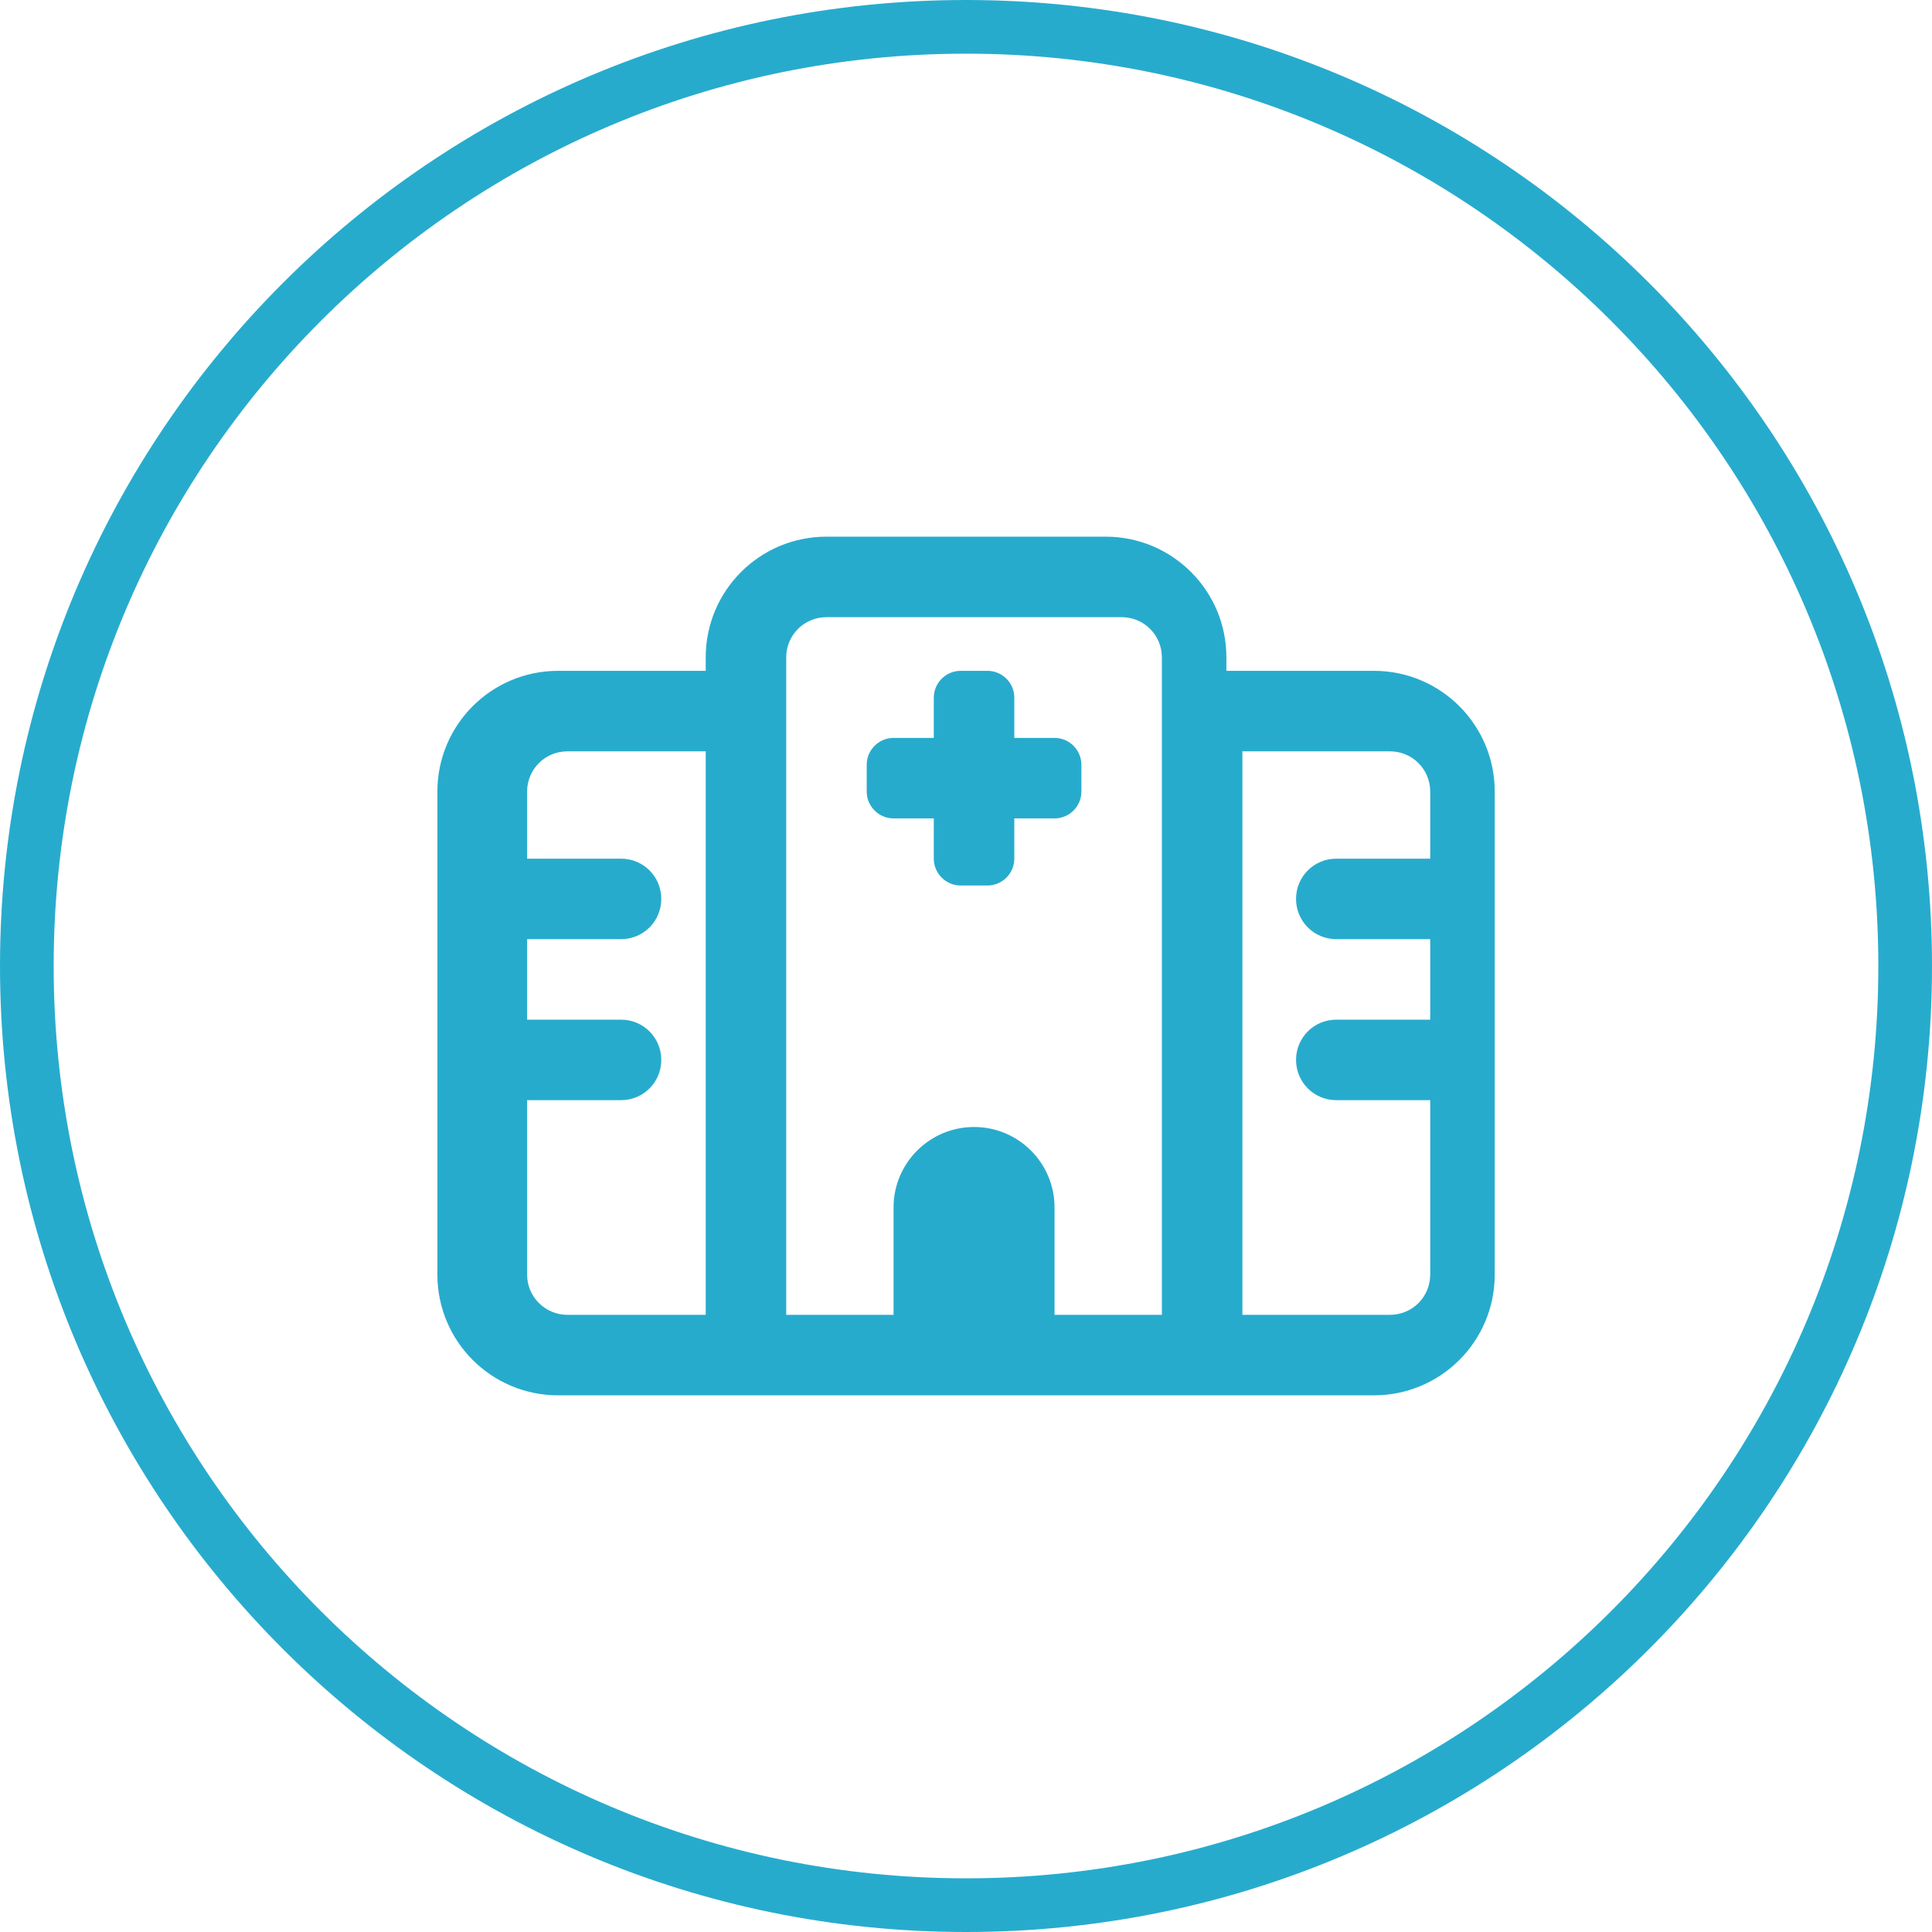
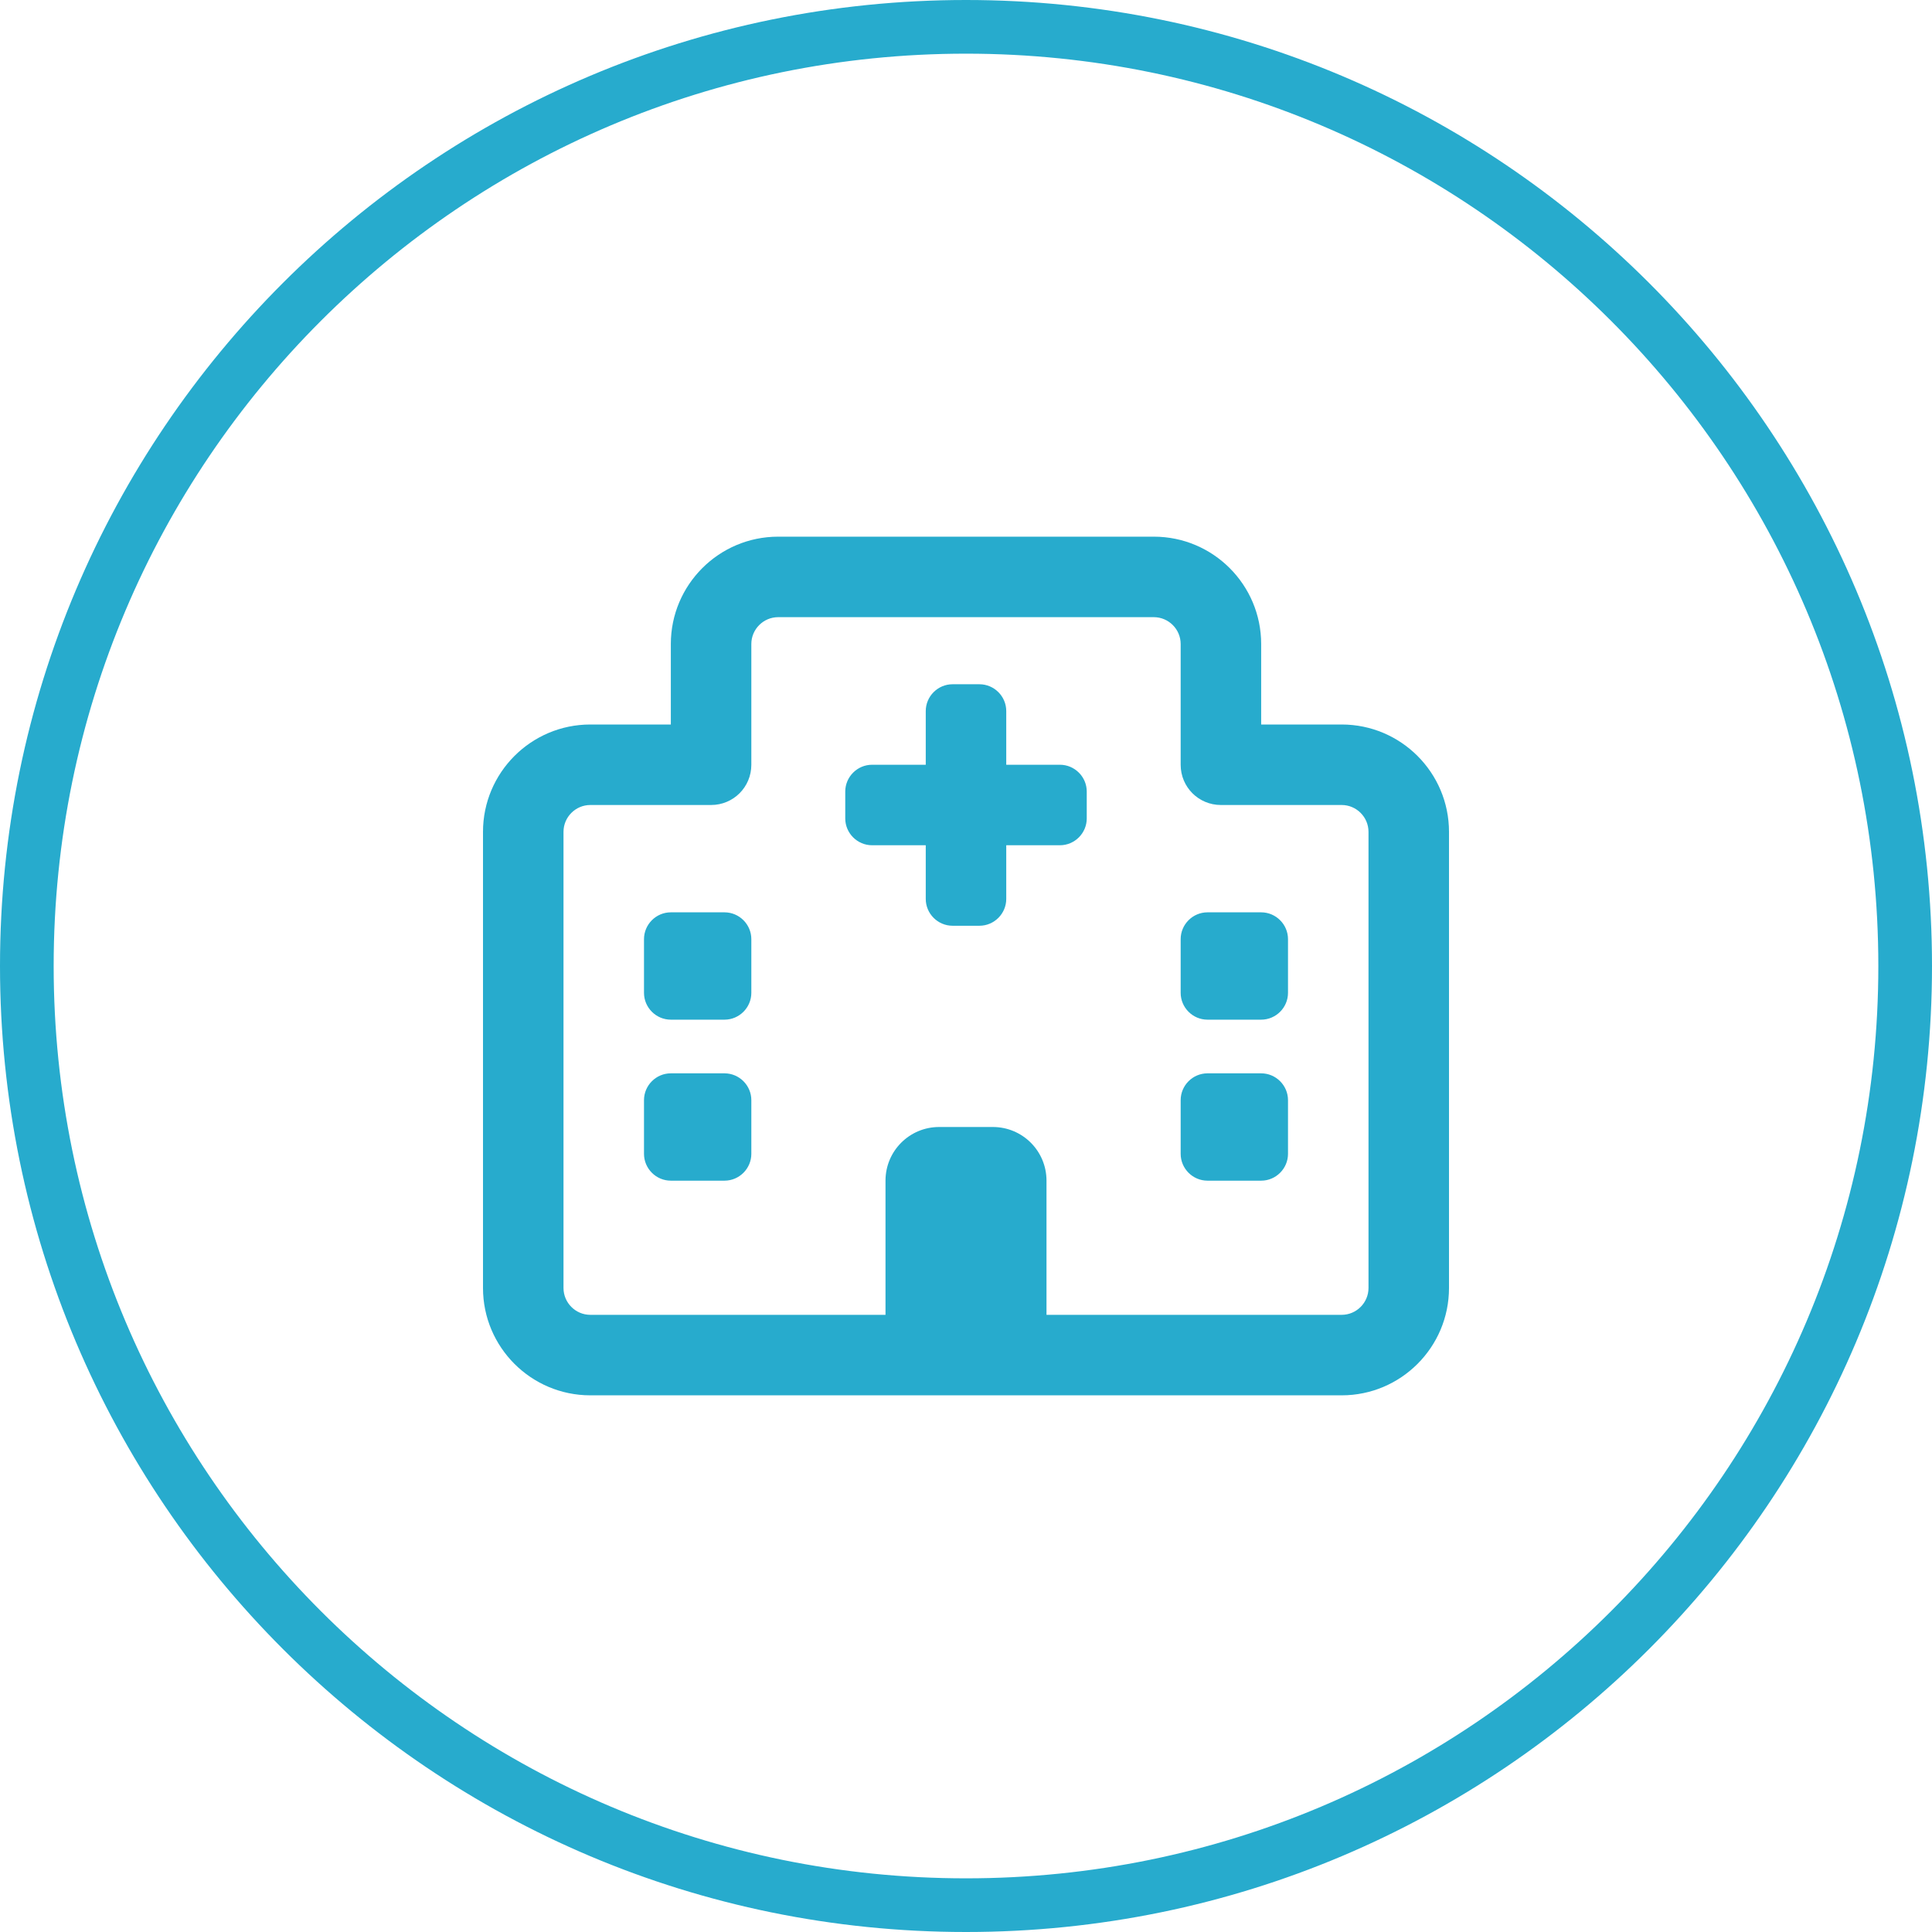
- <svg xmlns="http://www.w3.org/2000/svg" width="36" height="36" id="screenshot-d80ec607-0806-8081-8007-f84956c5e16e" viewBox="0 0 36 36" fill="none" version="1.1">
-   <style>@font-face {
-     font-family: 'Font Awesome 6 Pro';
-     font-style: normal;
-     font-weight: 400;
-     font-display: block;
-     src: url(http://penpot-frontend:8080/assets/by-id/4ed145cd-9270-4543-9317-2b5c1c9b3bb8) format('woff');
-   }</style>
-   <g id="shape-d80ec607-0806-8081-8007-f84956c5e16e">
+ <svg xmlns="http://www.w3.org/2000/svg" width="36" height="36" id="screenshot-d80ec607-0806-8081-8007-f84a2118a6a4" viewBox="0 0 36 36" fill="none" version="1.1">
+   <g id="shape-d80ec607-0806-8081-8007-f84a2118a6a4">
    <g class="frame-container-wrapper" opacity="1">
      <g class="frame-container-blur">
        <g class="frame-container-shadows">
          <g fill="none">
-             <g class="fills" id="fills-d80ec607-0806-8081-8007-f84956c5e16e">
+             <g class="fills" id="fills-d80ec607-0806-8081-8007-f84a2118a6a4">
              <rect width="36" height="36" class="frame-background" x="0" transform="matrix(1, 0, 0, 1, 0, 0)" style="fill: rgb(255, 255, 255); fill-opacity: 1;" ry="18" rx="18" y="0" />
            </g>
            <g class="frame-children">
-               <g id="shape-d80ec607-0806-8081-8007-f84956c5e170">
+               <g id="shape-d80ec607-0806-8081-8007-f84a2118a6a5">
                <g class="frame-container-wrapper" opacity="1">
                  <g class="frame-container-blur">
                    <g class="frame-container-shadows">
                      <g fill="none">
-                         <g class="fills" id="fills-d80ec607-0806-8081-8007-f84956c5e170">
+                         <g class="fills" id="fills-d80ec607-0806-8081-8007-f84a2118a6a5">
                          <rect rx="0" ry="0" x="10" y="10" width="16" height="16" transform="matrix(1, 0, 0, 1, 0, 0)" class="frame-background" />
                        </g>
                        <g class="frame-children">
-                           <g id="shape-d80ec607-0806-8081-8007-f84956c5e171" style="opacity: 1; display: none;">
-                             <g transform="matrix(1, 0, 0, 1, 0, 0)" class="text-container" x="-2" y="8" width="20" height="20" rx="0" ry="0">
-                               <defs>
-                                 <pattern patternUnits="objectBoundingBox" width="20" height="16" id="fill-0-render-3-0">
-                                   <g>
-                                     <rect width="20" height="16" style="fill: rgb(39, 171, 205); fill-opacity: 1;" />
-                                   </g>
-                                 </pattern>
-                               </defs>
-                               <g class="fills" id="fills-d80ec607-0806-8081-8007-f84956c5e171">
-                                 <text x="-2" y="25.898" dominant-baseline="ideographic" textLength="20" lengthAdjust="spacingAndGlyphs" style="text-transform: none; font-family: &quot;Font Awesome 6 Pro&quot;; letter-spacing: normal; font-style: normal; font-weight: 400; white-space: pre; font-size: 16px; text-decoration: none; direction: ltr; fill: rgb(39, 171, 205); fill-opacity: 1;">hospital</text>
+                           <g id="shape-d80ec607-0806-8081-8007-f84a83fc764b" rx="0" ry="0" style="fill: rgb(0, 0, 0);">
+                             <g id="shape-d80ec607-0806-8081-8007-f84a840583ab" style="display: none;">
+                               <g class="fills" id="fills-d80ec607-0806-8081-8007-f84a840583ab">
+                                 <rect width="18" height="16" x="9" transform="matrix(1, 0, 0, 1, 0, 0)" style="fill: none;" ry="0" fill="none" rx="0" y="10" />
                              </g>
                            </g>
-                           </g>
-                           <g id="shape-1383a17a-2874-802b-8008-1f0005516205" width="27.5" height="22" rx="0" ry="0" style="fill: rgb(0, 0, 0);">
-                             <g id="shape-1383a17a-2874-802b-8008-1f000554eceb" rx="0" ry="0" style="fill: rgb(0, 0, 0);">
-                               <g id="shape-1383a17a-2874-802b-8008-1f0005565760">
-                                 <g class="fills" id="fills-1383a17a-2874-802b-8008-1f0005565760">
-                                   <path d="M15.4,10C14.156,10,13.15,11.006,13.15,12.25L13.15,12.5L10.4,12.5C9.156,12.5,8.15,13.506,8.15,14.75L8.15,23.75C8.15,24.994,9.156,26,10.4,26L10.406,26L10.414,26L10.418,26L10.426,26L10.432,26L10.438,26L10.445,26L10.449,26L10.457,26L10.463,26L10.469,26L10.477,26L10.48,26L10.488,26L10.494,26L10.5,26L10.508,26L10.512,26L10.52,26L10.525,26L10.531,26L10.539,26L10.543,26L10.551,26L10.557,26L10.562,26L10.57,26L10.574,26L10.582,26L10.588,26L10.594,26L10.602,26L10.605,26L10.613,26L10.619,26L10.625,26L10.633,26L10.637,26L10.645,26L10.65,26L10.656,26L10.664,26L10.668,26L10.676,26L10.682,26L10.688,26L10.695,26L10.699,26L10.707,26L10.713,26L10.719,26L10.727,26L10.73,26L10.738,26L10.744,26L10.75,26L10.758,26L10.762,26L10.77,26L10.775,26L10.781,26L10.789,26L10.793,26L10.801,26L10.807,26L10.812,26L10.82,26L10.824,26L10.832,26L10.838,26L10.844,26L10.852,26L10.855,26L10.863,26L10.869,26L10.875,26L10.883,26L10.887,26L10.895,26L10.9,26L10.906,26L10.914,26L10.918,26L10.926,26L10.932,26L10.938,26L10.945,26L10.949,26L10.957,26L10.963,26L10.969,26L10.977,26L10.98,26L10.988,26L10.994,26L11,26L11.008,26L11.012,26L11.02,26L11.025,26L11.031,26L11.039,26L11.043,26L11.051,26L11.057,26L11.062,26L11.07,26L11.074,26L11.082,26L11.088,26L11.094,26L11.102,26L11.105,26L11.113,26L11.119,26L11.125,26L11.133,26L11.137,26L11.145,26L11.15,26L11.156,26L11.164,26L11.168,26L11.176,26L11.182,26L11.188,26L11.195,26L11.199,26L11.207,26L11.213,26L11.219,26L11.227,26L11.23,26L11.238,26L11.244,26L11.25,26L11.258,26L11.262,26L11.27,26L11.275,26L11.281,26L11.289,26L11.293,26L11.301,26L11.307,26L11.312,26L11.32,26L11.324,26L11.332,26L11.338,26L11.344,26L11.352,26L11.355,26L11.363,26L11.369,26L11.375,26L11.383,26L11.387,26L11.395,26L11.4,26L11.406,26L11.414,26L11.418,26L11.426,26L11.432,26L11.438,26L11.445,26L11.449,26L11.457,26L11.463,26L11.469,26L11.477,26L11.48,26L11.488,26L11.494,26L11.5,26L11.508,26L11.512,26L11.52,26L11.525,26L11.531,26L11.539,26L11.543,26L11.551,26L11.557,26L11.562,26L11.57,26L11.574,26L11.582,26L11.588,26L11.594,26L11.602,26L11.605,26L11.613,26L11.619,26L11.625,26L11.633,26L11.637,26L11.645,26L11.65,26L11.656,26L11.664,26L11.668,26L11.676,26L11.682,26L11.688,26L11.695,26L11.699,26L11.707,26L11.713,26L11.719,26L11.727,26L11.73,26L11.738,26L11.744,26L11.75,26L11.758,26L11.762,26L11.77,26L11.775,26L11.781,26L11.789,26L11.793,26L11.801,26L11.807,26L11.812,26L11.82,26L11.824,26L11.832,26L11.838,26L11.844,26L11.852,26L11.855,26L11.863,26L11.869,26L11.875,26L11.883,26L11.887,26L11.895,26L11.9,26L11.906,26L11.914,26L11.918,26L11.926,26L11.932,26L11.938,26L11.945,26L11.949,26L11.957,26L11.963,26L11.969,26L11.977,26L11.98,26L11.988,26L11.994,26L12,26L12.008,26L12.012,26L12.02,26L12.025,26L12.031,26L12.039,26L12.043,26L12.051,26L12.057,26L12.062,26L12.07,26L12.074,26L12.082,26L12.088,26L12.094,26L12.102,26L12.105,26L12.113,26L12.119,26L12.125,26L12.133,26L12.137,26L12.145,26L12.15,26L12.156,26L12.164,26L12.168,26L12.176,26L12.182,26L12.188,26L12.195,26L12.199,26L12.207,26L12.213,26L12.219,26L12.227,26L12.23,26L12.238,26L12.244,26L12.25,26L12.258,26L12.262,26L12.27,26L12.275,26L12.281,26L12.289,26L12.293,26L12.301,26L12.307,26L12.312,26L12.32,26L12.324,26L12.332,26L12.338,26L12.344,26L12.352,26L12.355,26L12.363,26L12.369,26L12.375,26L12.383,26L12.387,26L12.395,26L12.4,26L12.406,26L12.414,26L12.418,26L12.426,26L12.432,26L12.438,26L12.445,26L12.449,26L12.457,26L12.463,26L12.469,26L12.477,26L12.48,26L12.488,26L12.494,26L12.5,26L12.508,26L12.512,26L12.52,26L12.525,26L12.531,26L12.539,26L12.543,26L12.551,26L12.557,26L12.562,26L12.57,26L12.574,26L12.582,26L12.588,26L12.594,26L12.602,26L12.605,26L12.613,26L12.619,26L12.625,26L12.633,26L12.637,26L12.645,26L12.65,26L12.656,26L12.664,26L12.668,26L12.676,26L12.682,26L12.688,26L12.695,26L12.699,26L12.707,26L12.713,26L12.719,26L12.727,26L12.73,26L12.738,26L12.744,26L12.75,26L12.758,26L12.762,26L12.77,26L12.775,26L12.781,26L12.789,26L12.793,26L12.801,26L12.807,26L12.812,26L12.82,26L12.824,26L12.832,26L12.838,26L12.844,26L12.852,26L12.855,26L12.863,26L12.869,26L12.875,26L12.883,26L12.887,26L12.895,26L12.9,26L12.906,26L12.914,26L12.918,26L12.926,26L12.932,26L12.938,26L12.945,26L12.949,26L12.957,26L12.963,26L12.969,26L12.977,26L12.98,26L12.988,26L12.994,26L13,26L13.008,26L13.012,26L13.02,26L13.025,26L13.031,26L13.039,26L13.043,26L13.051,26L13.057,26L13.062,26L13.07,26L13.074,26L13.082,26L13.088,26L13.094,26L13.102,26L13.105,26L13.113,26L13.119,26L13.125,26L13.133,26L13.137,26L13.145,26L13.15,26L13.156,26L13.164,26L13.168,26L13.176,26L13.182,26L13.188,26L13.195,26L13.199,26L13.207,26L13.213,26L13.219,26L13.227,26L13.23,26L13.238,26L13.244,26L13.25,26L13.258,26L13.262,26L13.27,26L13.275,26L13.281,26L13.289,26L13.293,26L13.301,26L13.307,26L13.312,26L13.32,26L13.324,26L13.332,26L13.338,26L13.344,26L13.352,26L13.355,26L13.363,26L13.369,26L13.375,26L13.383,26L13.387,26L13.395,26L13.4,26L13.406,26L13.414,26L13.418,26L13.426,26L13.432,26L13.438,26L13.445,26L13.449,26L13.457,26L13.463,26L13.469,26L13.477,26L13.48,26L13.488,26L13.494,26L13.5,26L13.508,26L13.512,26L13.52,26L13.525,26L13.531,26L13.539,26L13.543,26L13.551,26L13.557,26L13.562,26L13.57,26L13.574,26L13.582,26L13.588,26L13.594,26L13.602,26C13.602,26,13.602,26,13.602,26L22.102,26L22.352,26C22.352,26,22.352,26,22.352,26L25.602,26C26.844,26,27.852,24.994,27.852,23.75L27.852,14.75C27.852,13.506,26.844,12.5,25.602,12.5L22.852,12.5L22.852,12.25C22.852,11.006,21.844,10,20.602,10L15.4,10L15.4,10M23.15,14L25.9,14C26.316,14,26.65,14.334,26.65,14.75L26.65,16L24.9,16C24.484,16,24.15,16.334,24.15,16.75C24.15,17.166,24.484,17.5,24.9,17.5L26.65,17.5L26.65,19L24.9,19C24.484,19,24.15,19.334,24.15,19.75C24.15,20.166,24.484,20.5,24.9,20.5L26.65,20.5L26.65,23.75C26.65,24.166,26.316,24.5,25.9,24.5L23.15,24.5L23.15,20.5L23.15,14L23.15,14M10.4,14L13.15,14L13.15,24.5C13.15,24.5,13.15,24.5,13.148,24.5L13.141,24.5L13.135,24.5L13.129,24.5L13.121,24.5L13.117,24.5L13.109,24.5L13.104,24.5L13.098,24.5L13.09,24.5L13.086,24.5L13.078,24.5L13.072,24.5L13.066,24.5L13.059,24.5L13.055,24.5L13.047,24.5L13.041,24.5L13.035,24.5L13.027,24.5L13.023,24.5L13.016,24.5L13.01,24.5L13.004,24.5L12.996,24.5L12.992,24.5L12.984,24.5L12.979,24.5L12.973,24.5L12.965,24.5L12.961,24.5L12.953,24.5L12.947,24.5L12.941,24.5L12.934,24.5L12.93,24.5L12.922,24.5L12.916,24.5L12.91,24.5L12.902,24.5L12.898,24.5L12.891,24.5L12.885,24.5L12.879,24.5L12.871,24.5L12.867,24.5L12.859,24.5L12.854,24.5L12.848,24.5L12.84,24.5L12.836,24.5L12.828,24.5L12.822,24.5L12.816,24.5L12.809,24.5L12.805,24.5L12.797,24.5L12.791,24.5L12.785,24.5L12.777,24.5L12.773,24.5L12.766,24.5L12.76,24.5L12.754,24.5L12.746,24.5L12.742,24.5L12.734,24.5L12.729,24.5L12.723,24.5L12.715,24.5L12.711,24.5L12.703,24.5L12.697,24.5L12.691,24.5L12.684,24.5L12.68,24.5L12.672,24.5L12.666,24.5L12.66,24.5L12.652,24.5L12.648,24.5L12.641,24.5L12.635,24.5L12.629,24.5L12.621,24.5L12.617,24.5L12.609,24.5L12.604,24.5L12.598,24.5L12.59,24.5L12.586,24.5L12.578,24.5L12.572,24.5L12.566,24.5L12.559,24.5L12.555,24.5L12.547,24.5L12.541,24.5L12.535,24.5L12.527,24.5L12.523,24.5L12.516,24.5L12.51,24.5L12.504,24.5L12.496,24.5L12.492,24.5L12.484,24.5L12.479,24.5L12.473,24.5L12.465,24.5L12.461,24.5L12.453,24.5L12.447,24.5L12.441,24.5L12.434,24.5L12.43,24.5L12.422,24.5L12.416,24.5L12.41,24.5L12.402,24.5L12.398,24.5L12.391,24.5L12.385,24.5L12.379,24.5L12.371,24.5L12.367,24.5L12.359,24.5L12.354,24.5L12.348,24.5L12.34,24.5L12.336,24.5L12.328,24.5L12.322,24.5L12.316,24.5L12.309,24.5L12.305,24.5L12.297,24.5L12.291,24.5L12.285,24.5L12.277,24.5L12.273,24.5L12.266,24.5L12.26,24.5L12.254,24.5L12.246,24.5L12.242,24.5L12.234,24.5L12.229,24.5L12.223,24.5L12.215,24.5L12.211,24.5L12.203,24.5L12.197,24.5L12.191,24.5L12.184,24.5L12.18,24.5L12.172,24.5L12.166,24.5L12.16,24.5L12.152,24.5L12.148,24.5L12.141,24.5L12.135,24.5L12.129,24.5L12.121,24.5L12.117,24.5L12.109,24.5L12.104,24.5L12.098,24.5L12.09,24.5L12.086,24.5L12.078,24.5L12.072,24.5L12.066,24.5L12.059,24.5L12.055,24.5L12.047,24.5L12.041,24.5L12.035,24.5L12.027,24.5L12.023,24.5L12.016,24.5L12.01,24.5L12.004,24.5L11.996,24.5L11.992,24.5L11.984,24.5L11.979,24.5L11.973,24.5L11.965,24.5L11.961,24.5L11.953,24.5L11.947,24.5L11.941,24.5L11.934,24.5L11.93,24.5L11.922,24.5L11.916,24.5L11.91,24.5L11.902,24.5L11.898,24.5L11.891,24.5L11.885,24.5L11.879,24.5L11.871,24.5L11.867,24.5L11.859,24.5L11.854,24.5L11.848,24.5L11.84,24.5L11.836,24.5L11.828,24.5L11.822,24.5L11.816,24.5L11.809,24.5L11.805,24.5L11.797,24.5L11.791,24.5L11.785,24.5L11.777,24.5L11.773,24.5L11.766,24.5L11.76,24.5L11.754,24.5L11.746,24.5L11.742,24.5L11.734,24.5L11.729,24.5L11.723,24.5L11.715,24.5L11.711,24.5L11.703,24.5L11.697,24.5L11.691,24.5L11.684,24.5L11.68,24.5L11.672,24.5L11.666,24.5L11.66,24.5L11.652,24.5L11.648,24.5L11.641,24.5L11.635,24.5L11.629,24.5L11.621,24.5L11.617,24.5L11.609,24.5L11.604,24.5L11.598,24.5L11.59,24.5L11.586,24.5L11.578,24.5L11.572,24.5L11.566,24.5L11.559,24.5L11.555,24.5L11.547,24.5L11.541,24.5L11.535,24.5L11.527,24.5L11.523,24.5L11.516,24.5L11.51,24.5L11.504,24.5L11.496,24.5L11.492,24.5L11.484,24.5L11.479,24.5L11.473,24.5L11.465,24.5L11.461,24.5L11.453,24.5L11.447,24.5L11.441,24.5L11.434,24.5L11.43,24.5L11.422,24.5L11.416,24.5L11.41,24.5L11.402,24.5L11.398,24.5L11.391,24.5L11.385,24.5L11.379,24.5L11.371,24.5L11.367,24.5L11.359,24.5L11.354,24.5L11.348,24.5L11.34,24.5L11.336,24.5L11.328,24.5L11.322,24.5L11.316,24.5L11.309,24.5L11.305,24.5L11.297,24.5L11.291,24.5L11.285,24.5L11.277,24.5L11.273,24.5L11.266,24.5L11.26,24.5L11.254,24.5L11.246,24.5L11.242,24.5L11.234,24.5L11.229,24.5L11.223,24.5L11.215,24.5L11.211,24.5L11.203,24.5L11.197,24.5L11.191,24.5L11.184,24.5L11.18,24.5L11.172,24.5L11.166,24.5L11.16,24.5L11.152,24.5L11.148,24.5L11.141,24.5L11.135,24.5L11.129,24.5L11.121,24.5L11.117,24.5L11.109,24.5L11.104,24.5L11.098,24.5L11.09,24.5L11.086,24.5L11.078,24.5L11.072,24.5L11.066,24.5L11.059,24.5L11.055,24.5L11.047,24.5L11.041,24.5L11.035,24.5L11.027,24.5L11.023,24.5L11.016,24.5L11.01,24.5L11.004,24.5L10.996,24.5L10.992,24.5L10.984,24.5L10.979,24.5L10.973,24.5L10.965,24.5L10.961,24.5L10.953,24.5L10.947,24.5L10.941,24.5L10.934,24.5L10.93,24.5L10.922,24.5L10.916,24.5L10.91,24.5L10.902,24.5L10.898,24.5L10.891,24.5L10.885,24.5L10.879,24.5L10.871,24.5L10.867,24.5L10.859,24.5L10.854,24.5L10.848,24.5L10.84,24.5L10.836,24.5L10.828,24.5L10.822,24.5L10.816,24.5L10.809,24.5L10.805,24.5L10.797,24.5L10.791,24.5L10.785,24.5L10.777,24.5L10.773,24.5L10.766,24.5L10.76,24.5L10.754,24.5L10.746,24.5L10.742,24.5L10.734,24.5L10.729,24.5L10.723,24.5L10.715,24.5L10.711,24.5L10.703,24.5L10.697,24.5L10.691,24.5L10.684,24.5L10.68,24.5L10.672,24.5L10.666,24.5L10.66,24.5L10.652,24.5L10.648,24.5L10.641,24.5L10.635,24.5L10.629,24.5L10.621,24.5L10.617,24.5L10.609,24.5L10.604,24.5L10.598,24.5L10.59,24.5L10.586,24.5L10.578,24.5L10.572,24.5C10.16,24.5,9.822,24.166,9.822,23.75L9.822,20.5L11.572,20.5C11.988,20.5,12.322,20.166,12.322,19.75C12.322,19.334,11.988,19,11.572,19L9.822,19L9.822,17.5L11.572,17.5C11.988,17.5,12.322,17.166,12.322,16.75C12.322,16.334,11.988,16,11.572,16L9.822,16L9.822,14.75C9.822,14.334,10.156,14,10.572,14L10.4,14M14.65,12.25C14.65,11.834,14.984,11.5,15.4,11.5L20.9,11.5C21.316,11.5,21.65,11.834,21.65,12.25L21.65,20.5L21.65,24.5L19.65,24.5L19.65,22.5C19.65,21.672,18.979,21,18.15,21C17.322,21,16.65,21.672,16.65,22.5L16.65,24.5L14.65,24.5L14.65,12.25L14.65,12.25M17.4,13L17.4,13.75L16.65,13.75C16.375,13.75,16.15,13.975,16.15,14.25L16.15,14.75C16.15,15.025,16.375,15.25,16.65,15.25L17.4,15.25L17.4,16C17.4,16.275,17.625,16.5,17.9,16.5L18.4,16.5C18.676,16.5,18.9,16.275,18.9,16L18.9,15.25L19.65,15.25C19.926,15.25,20.15,15.025,20.15,14.75L20.15,14.25C20.15,13.975,19.926,13.75,19.65,13.75L18.9,13.75L18.9,13C18.9,12.725,18.676,12.5,18.4,12.5L17.9,12.5C17.625,12.5,17.4,12.725,17.4,13L17.4,13" class="fills" style="fill: rgb(39, 171, 205); fill-opacity: 1;" />
-                                 </g>
+                             <g id="shape-d80ec607-0806-8081-8007-f84a8405d6bb">
+                               <g class="fills" id="fills-d80ec607-0806-8081-8007-f84a8405d6bb">
+                                 <path d="M14.5,10C13.396,10,12.5,10.897,12.5,12L12.5,13.5L11,13.5C9.896,13.5,9,14.397,9,15.5L9,24C9,25.103,9.896,26,11,26L25,26C26.104,26,27,25.103,27,24L27,15.5C27,14.397,26.104,13.5,25,13.5L23.5,13.5L23.5,12C23.5,10.897,22.604,10,21.5,10L14.5,10ZM14,12C14,11.725,14.225,11.5,14.5,11.5L21.5,11.5C21.775,11.5,22,11.725,22,12L22,14.25C22,14.666,22.334,15,22.75,15L25,15C25.275,15,25.5,15.225,25.5,15.5L25.5,24C25.5,24.275,25.275,24.5,25,24.5L19.5,24.5L19.5,22C19.5,21.447,19.053,21,18.5,21L17.5,21C16.947,21,16.5,21.447,16.5,22L16.5,24.5L11,24.5C10.725,24.5,10.5,24.275,10.5,24L10.5,15.5C10.5,15.225,10.725,15,11,15L13.25,15C13.666,15,14,14.666,14,14.25L14,12ZM12.5,17C12.225,17,12,17.225,12,17.5L12,18.5C12,18.775,12.225,19,12.5,19L13.5,19C13.775,19,14,18.775,14,18.5L14,17.5C14,17.225,13.775,17,13.5,17L12.5,17ZM12,20.5L12,21.5C12,21.775,12.225,22,12.5,22L13.5,22C13.775,22,14,21.775,14,21.5L14,20.5C14,20.225,13.775,20,13.5,20L12.5,20C12.225,20,12,20.225,12,20.5ZM22,20.5L22,21.5C22,21.775,22.225,22,22.5,22L23.5,22C23.775,22,24,21.775,24,21.5L24,20.5C24,20.225,23.775,20,23.5,20L22.5,20C22.225,20,22,20.225,22,20.5ZM22.5,17C22.225,17,22,17.225,22,17.5L22,18.5C22,18.775,22.225,19,22.5,19L23.5,19C23.775,19,24,18.775,24,18.5L24,17.5C24,17.225,23.775,17,23.5,17L22.5,17ZM17.25,13.25L17.25,14.25L16.25,14.25C15.975,14.25,15.75,14.475,15.75,14.75L15.75,15.25C15.75,15.525,15.975,15.75,16.25,15.75L17.25,15.75L17.25,16.75C17.25,17.025,17.475,17.25,17.75,17.25L18.25,17.25C18.525,17.25,18.75,17.025,18.75,16.75L18.75,15.75L19.75,15.75C20.025,15.75,20.25,15.525,20.25,15.25L20.25,14.75C20.25,14.475,20.025,14.25,19.75,14.25L18.75,14.25L18.75,13.25C18.75,12.975,18.525,12.75,18.25,12.75L17.75,12.75C17.475,12.75,17.25,12.975,17.25,13.25Z" style="fill: rgb(39, 171, 205); fill-opacity: 1;" />
                              </g>
                            </g>
                          </g>
                        </g>
                      </g>
                    </g>
                  </g>
                </g>
              </g>
            </g>
          </g>
        </g>
-         <g id="strokes-9fd1f458-52ce-80a0-8008-1f00e5dfb581-d80ec607-0806-8081-8007-f84956c5e16e" class="strokes">
+         <g id="strokes-a4bddfb1-7846-8098-8008-9a81f73c6eb4-d80ec607-0806-8081-8007-f84a2118a6a4" class="strokes">
          <g class="inner-stroke-shape" transform="matrix(1, 0, 0, 1, 0, 0)">
            <defs>
-               <clipPath id="inner-stroke-render-1-d80ec607-0806-8081-8007-f84956c5e16e-0">
-                 <use href="#stroke-shape-render-1-d80ec607-0806-8081-8007-f84956c5e16e-0" />
+               <clipPath id="inner-stroke-render-1-d80ec607-0806-8081-8007-f84a2118a6a4-0">
+                 <use href="#stroke-shape-render-1-d80ec607-0806-8081-8007-f84a2118a6a4-0" />
              </clipPath>
-               <rect width="36" height="36" class="frame-background" x="0" id="stroke-shape-render-1-d80ec607-0806-8081-8007-f84956c5e16e-0" style="fill: none; stroke-width: 2; stroke: rgb(39, 171, 205); stroke-opacity: 1;" ry="18" rx="18" y="0" />
+               <rect width="36" height="36" class="frame-background" x="0" id="stroke-shape-render-1-d80ec607-0806-8081-8007-f84a2118a6a4-0" style="fill: none; stroke-width: 2; stroke: rgb(39, 171, 205); stroke-opacity: 1;" ry="18" rx="18" y="0" />
            </defs>
-             <use href="#stroke-shape-render-1-d80ec607-0806-8081-8007-f84956c5e16e-0" clip-path="url('#inner-stroke-render-1-d80ec607-0806-8081-8007-f84956c5e16e-0')" />
+             <use href="#stroke-shape-render-1-d80ec607-0806-8081-8007-f84a2118a6a4-0" clip-path="url('#inner-stroke-render-1-d80ec607-0806-8081-8007-f84a2118a6a4-0')" />
          </g>
        </g>
      </g>
    </g>
  </g>
</svg>
